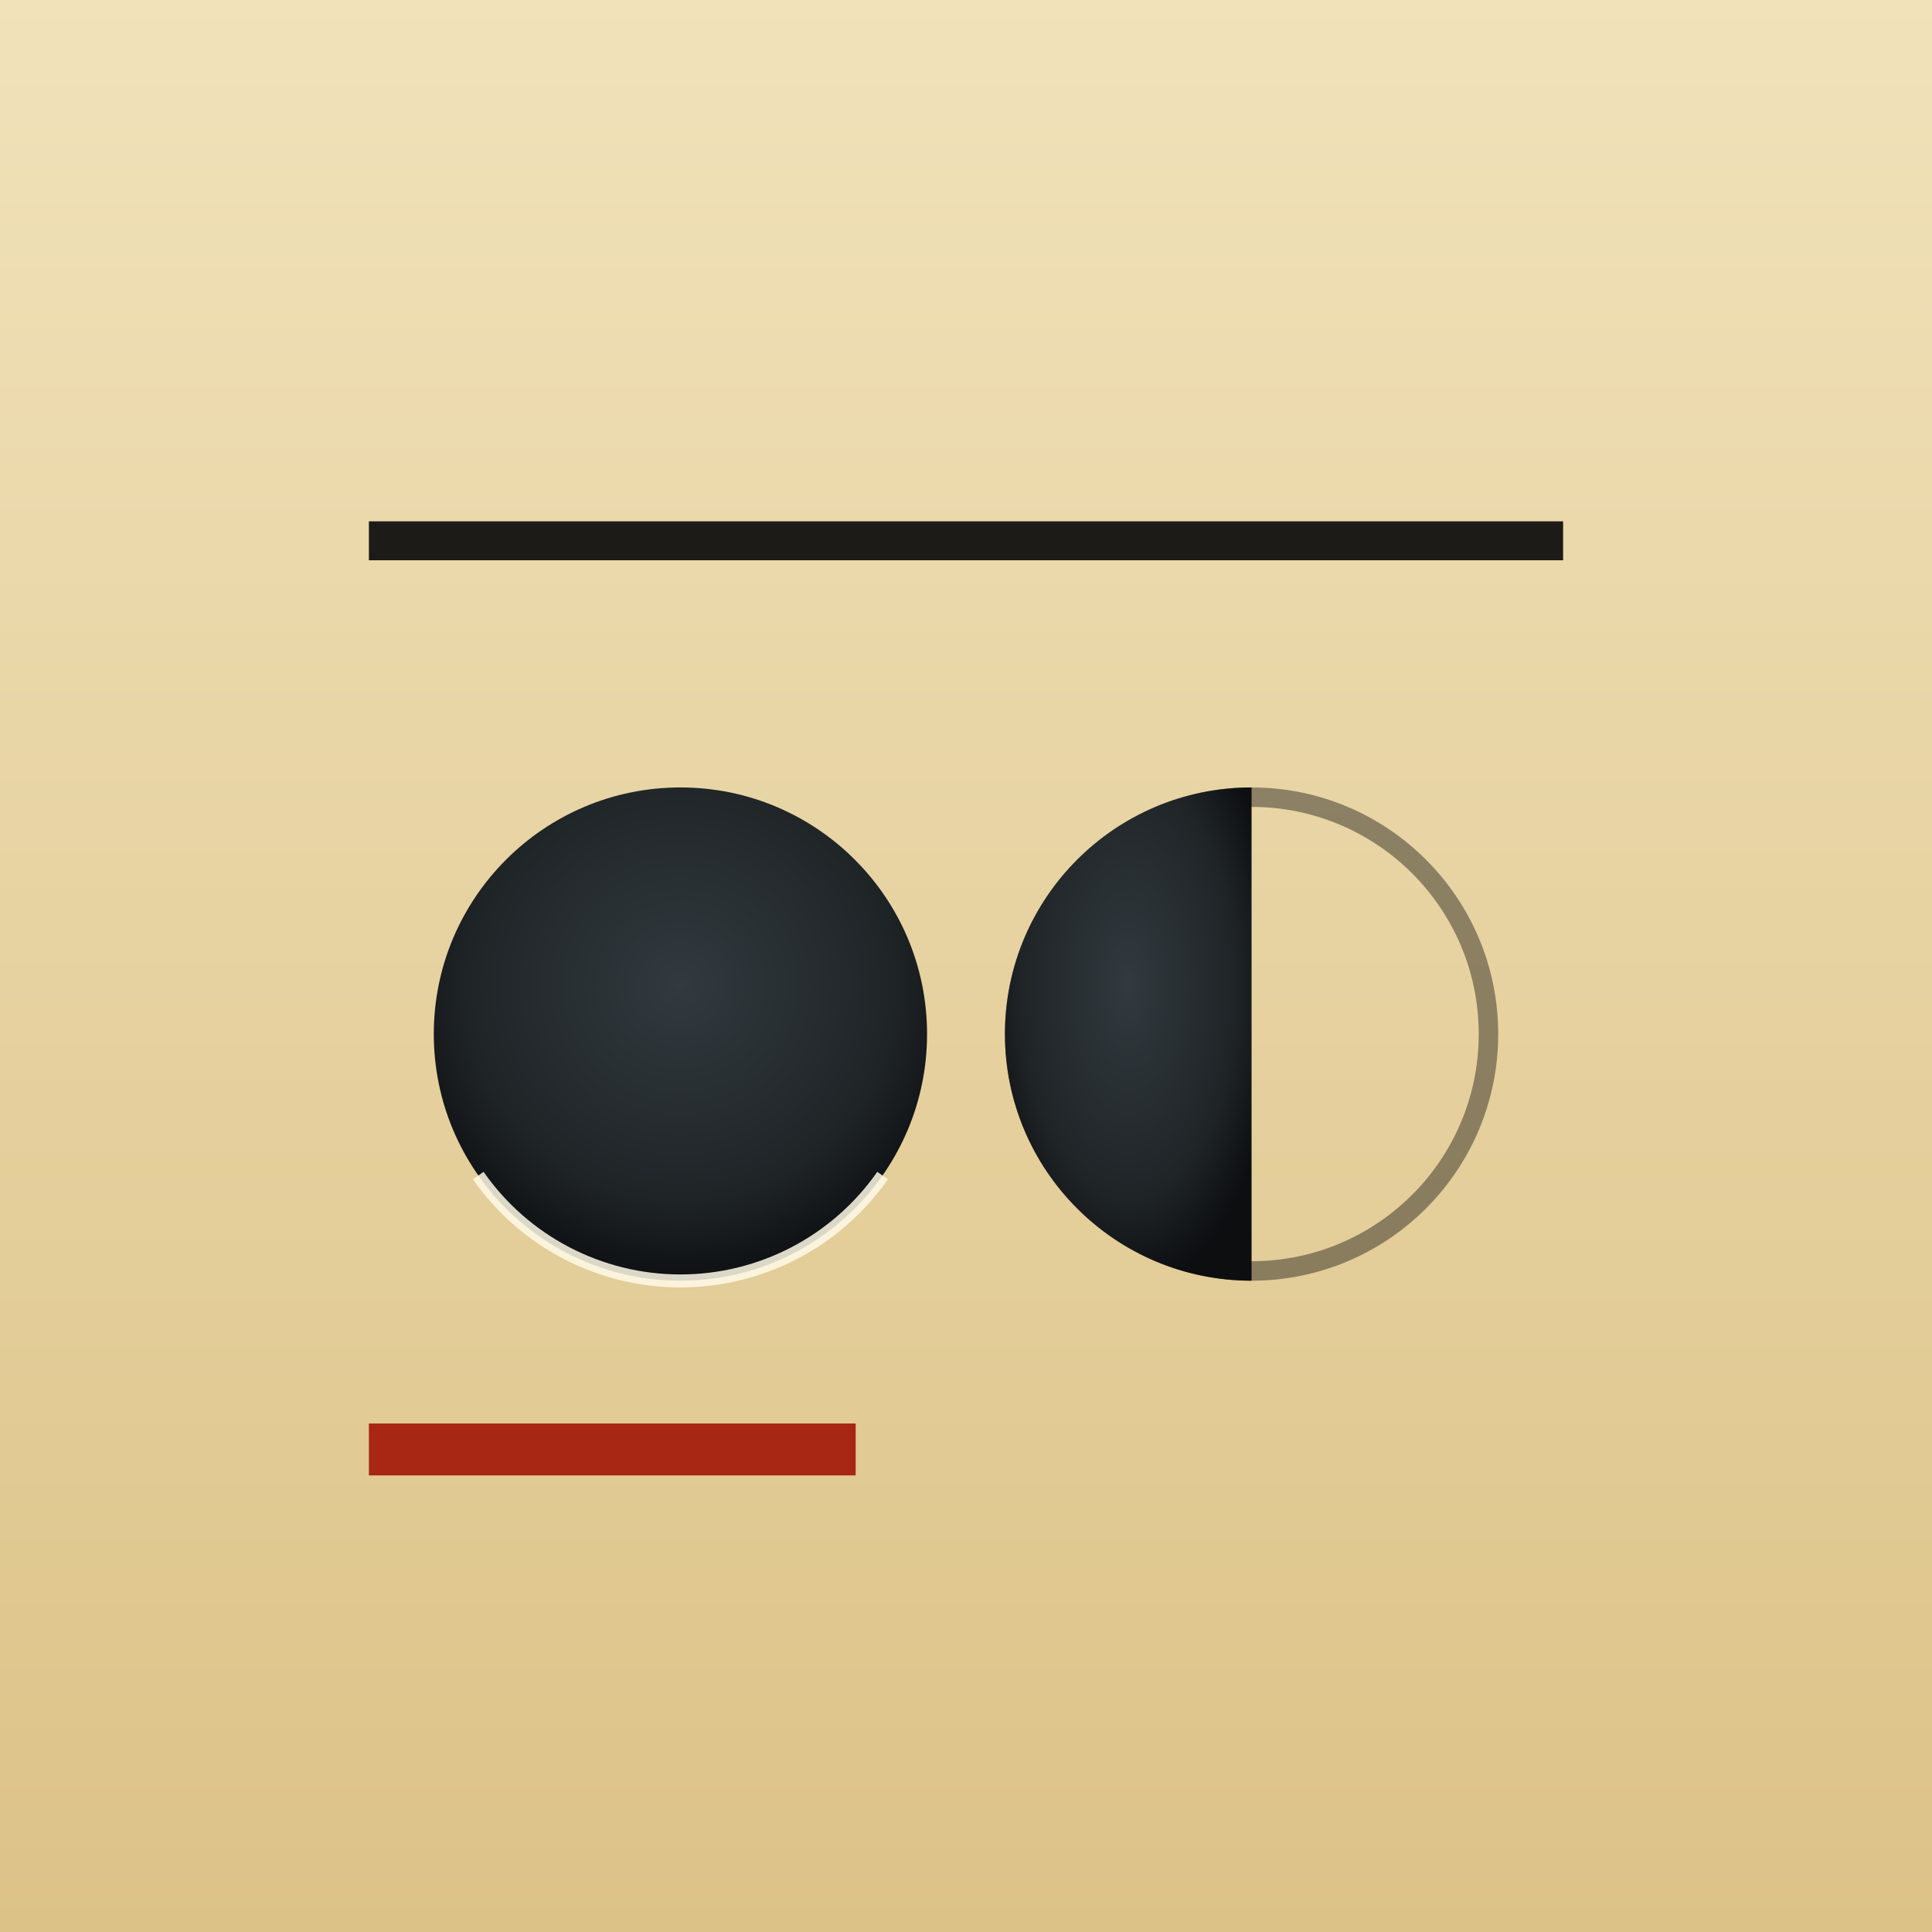
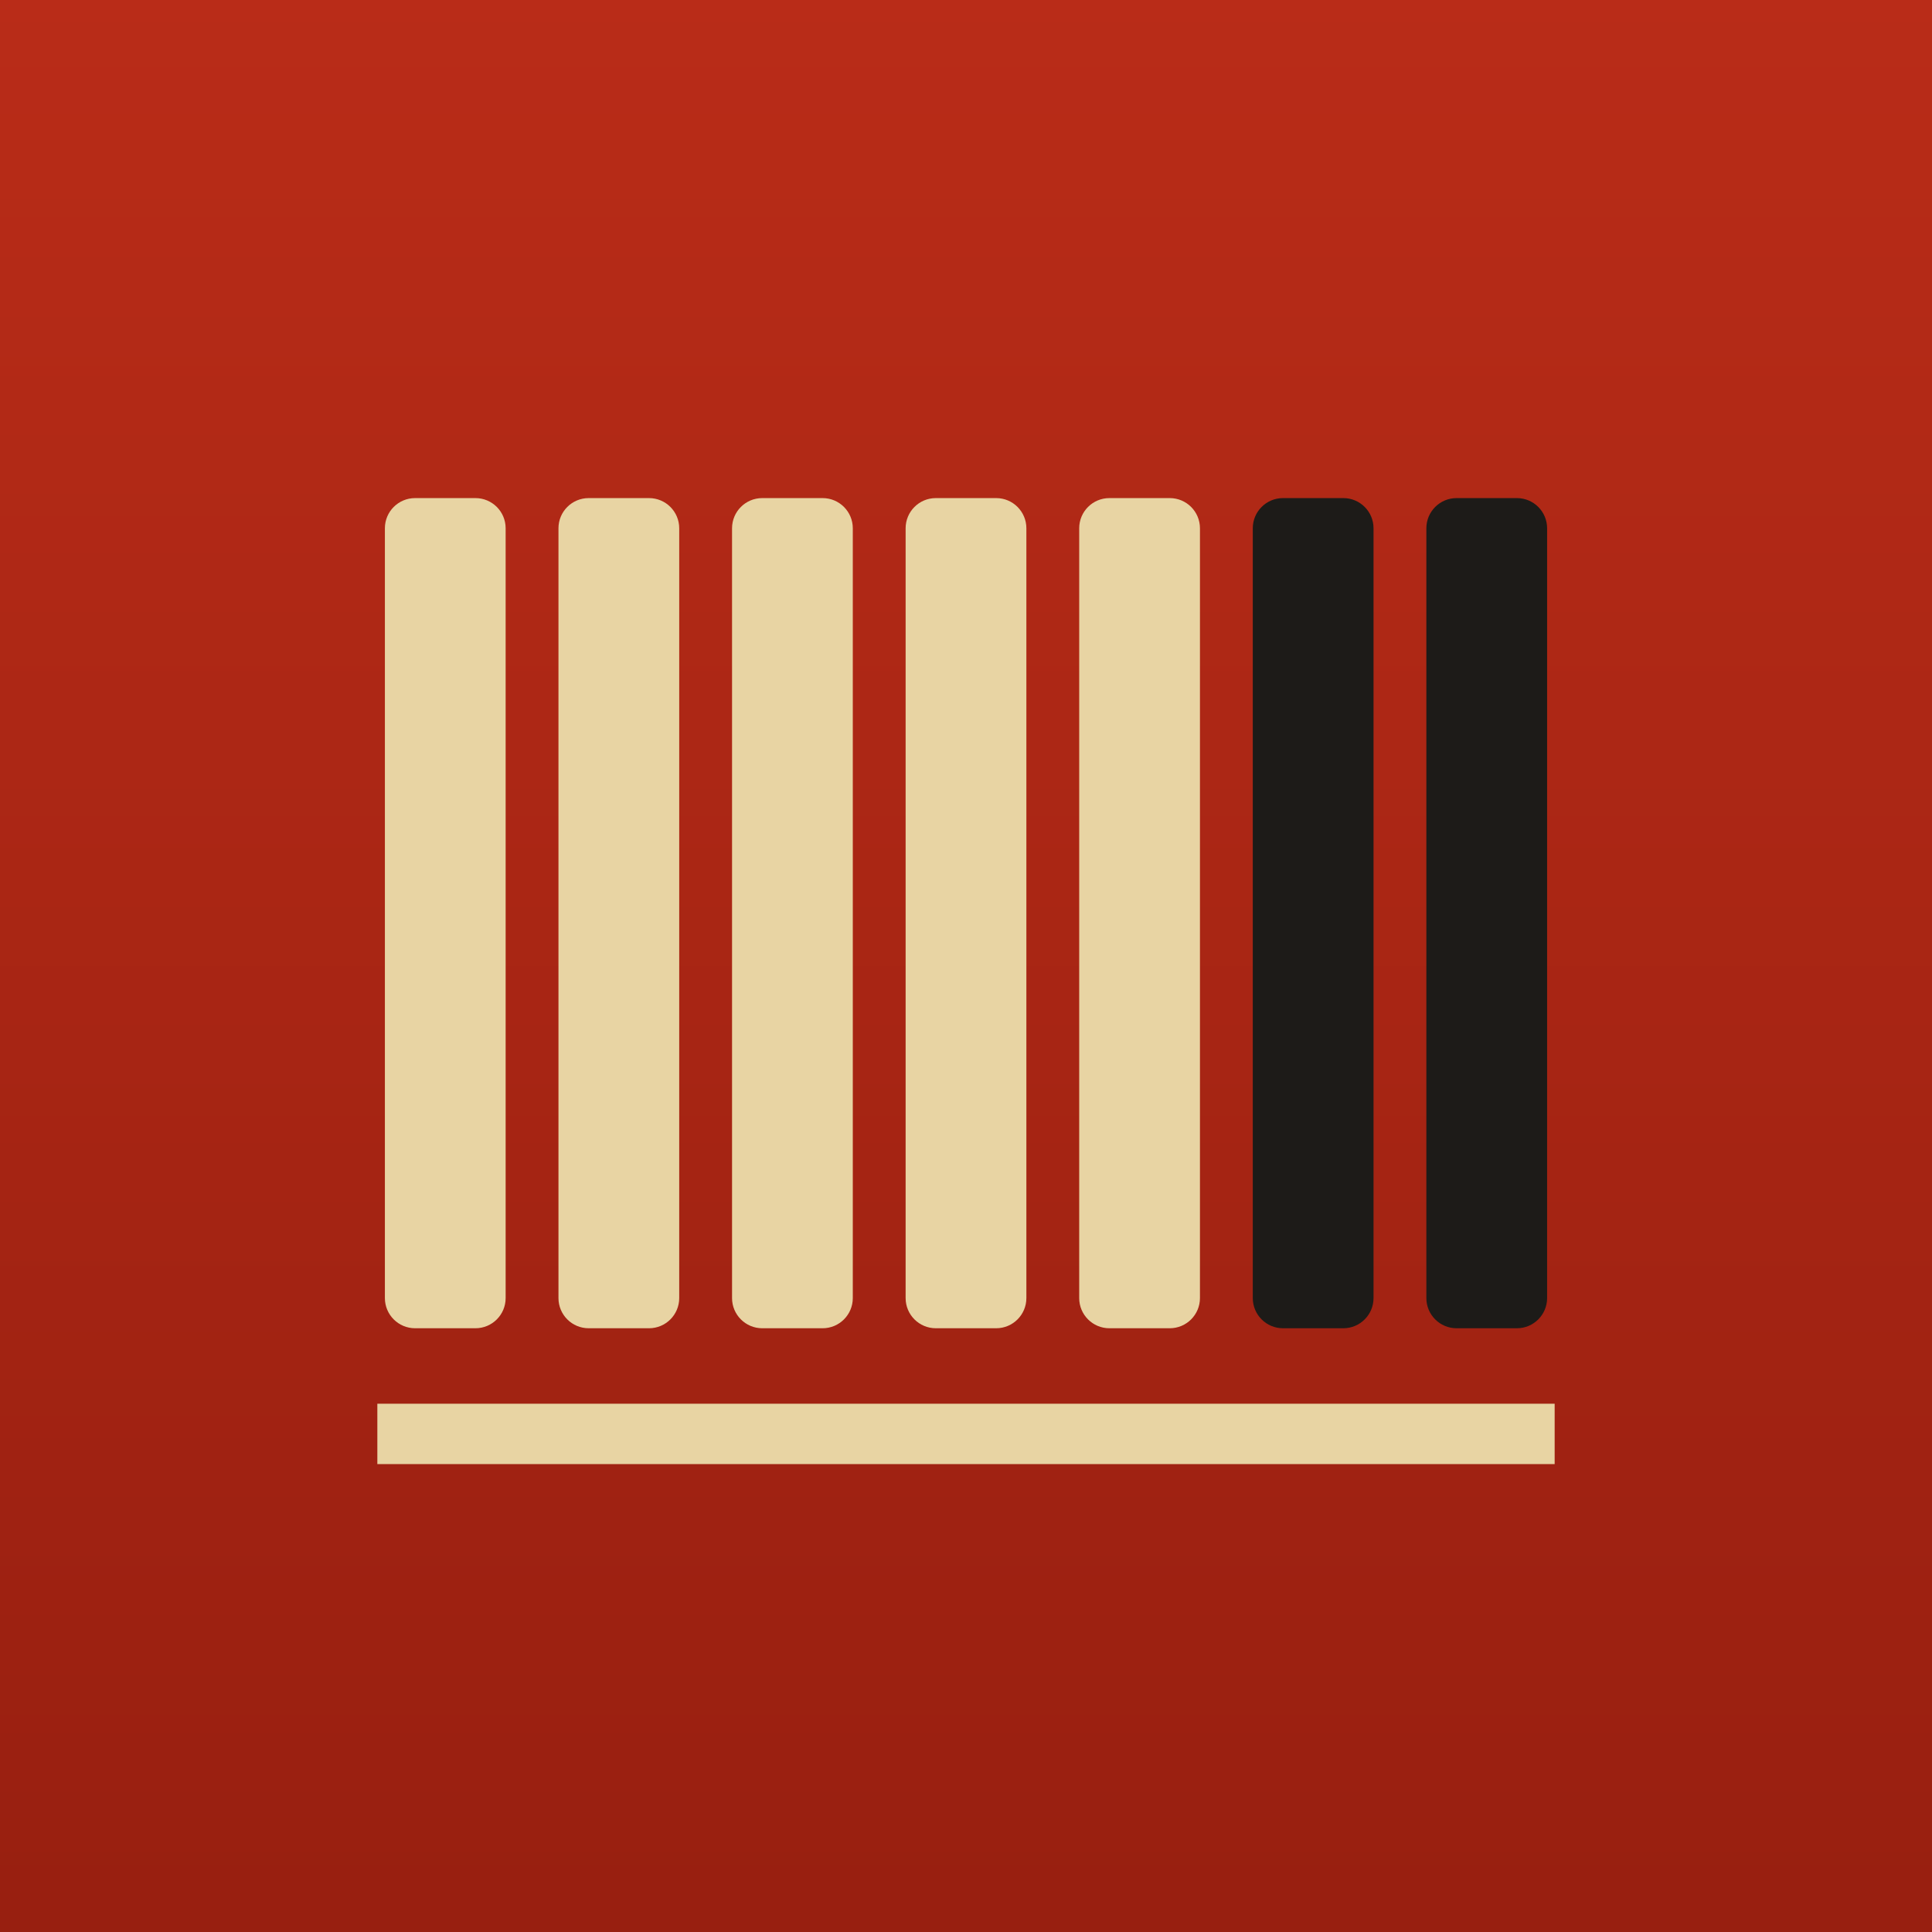
<svg xmlns="http://www.w3.org/2000/svg" width="512" height="512" viewBox="0 0 512 512">
  <defs>
-     <linearGradient id="manila" x1="0" y1="0" x2="0" y2="1">
-       <stop offset="0" stop-color="#F1E2BA" />
-       <stop offset="1" stop-color="#DCC287" />
+     <linearGradient id="red" x1="0" y1="0" x2="0" y2="1">
+       <stop offset="0" stop-color="#B92C18" />
+       <stop offset="1" stop-color="#981F10" />
    </linearGradient>
-     <radialGradient id="hole" cx=".5" cy=".4" r=".62">
-       <stop offset="0" stop-color="#323A3F" />
-       <stop offset=".7" stop-color="#1F2427" />
-       <stop offset="1" stop-color="#0C0E10" />
-     </radialGradient>
  </defs>
-   <rect width="512" height="512" fill="url(#manila)" />
-   <g transform="translate(256 262) scale(0.86) translate(-256 -262)">
-     <rect x="72" y="118" width="368" height="12" fill="#1D1B18" />
-     <circle cx="168" cy="276" r="76" fill="url(#hole)" />
-     <path d="M105.7 319.6A76 76 0 0 0 230.3 319.6" fill="none" stroke="rgba(255,250,232,.85)" stroke-width="4" />
-     <circle cx="344" cy="276" r="73" fill="none" stroke="rgba(29,27,24,.45)" stroke-width="6" />
-     <path d="M344 200A76 76 0 0 0 344 352Z" fill="url(#hole)" />
-     <rect x="72" y="396" width="150" height="16" fill="#A82614" />
-   </g>
+   <rect width="512" height="512" fill="url(#red)" />
+   <rect x="102" y="132" width="32" height="220" rx="8" fill="#E8D4A3" />
+   <rect x="148" y="132" width="32" height="220" rx="8" fill="#E8D4A3" />
+   <rect x="194" y="132" width="32" height="220" rx="8" fill="#E8D4A3" />
+   <rect x="240" y="132" width="32" height="220" rx="8" fill="#E8D4A3" />
+   <rect x="286" y="132" width="32" height="220" rx="8" fill="#E8D4A3" />
+   <rect x="332" y="132" width="32" height="220" rx="8" fill="#1D1B18" />
+   <rect x="378" y="132" width="32" height="220" rx="8" fill="#1D1B18" />
+   <rect x="100" y="372" width="312" height="16" fill="#E8D4A3" />
</svg>
